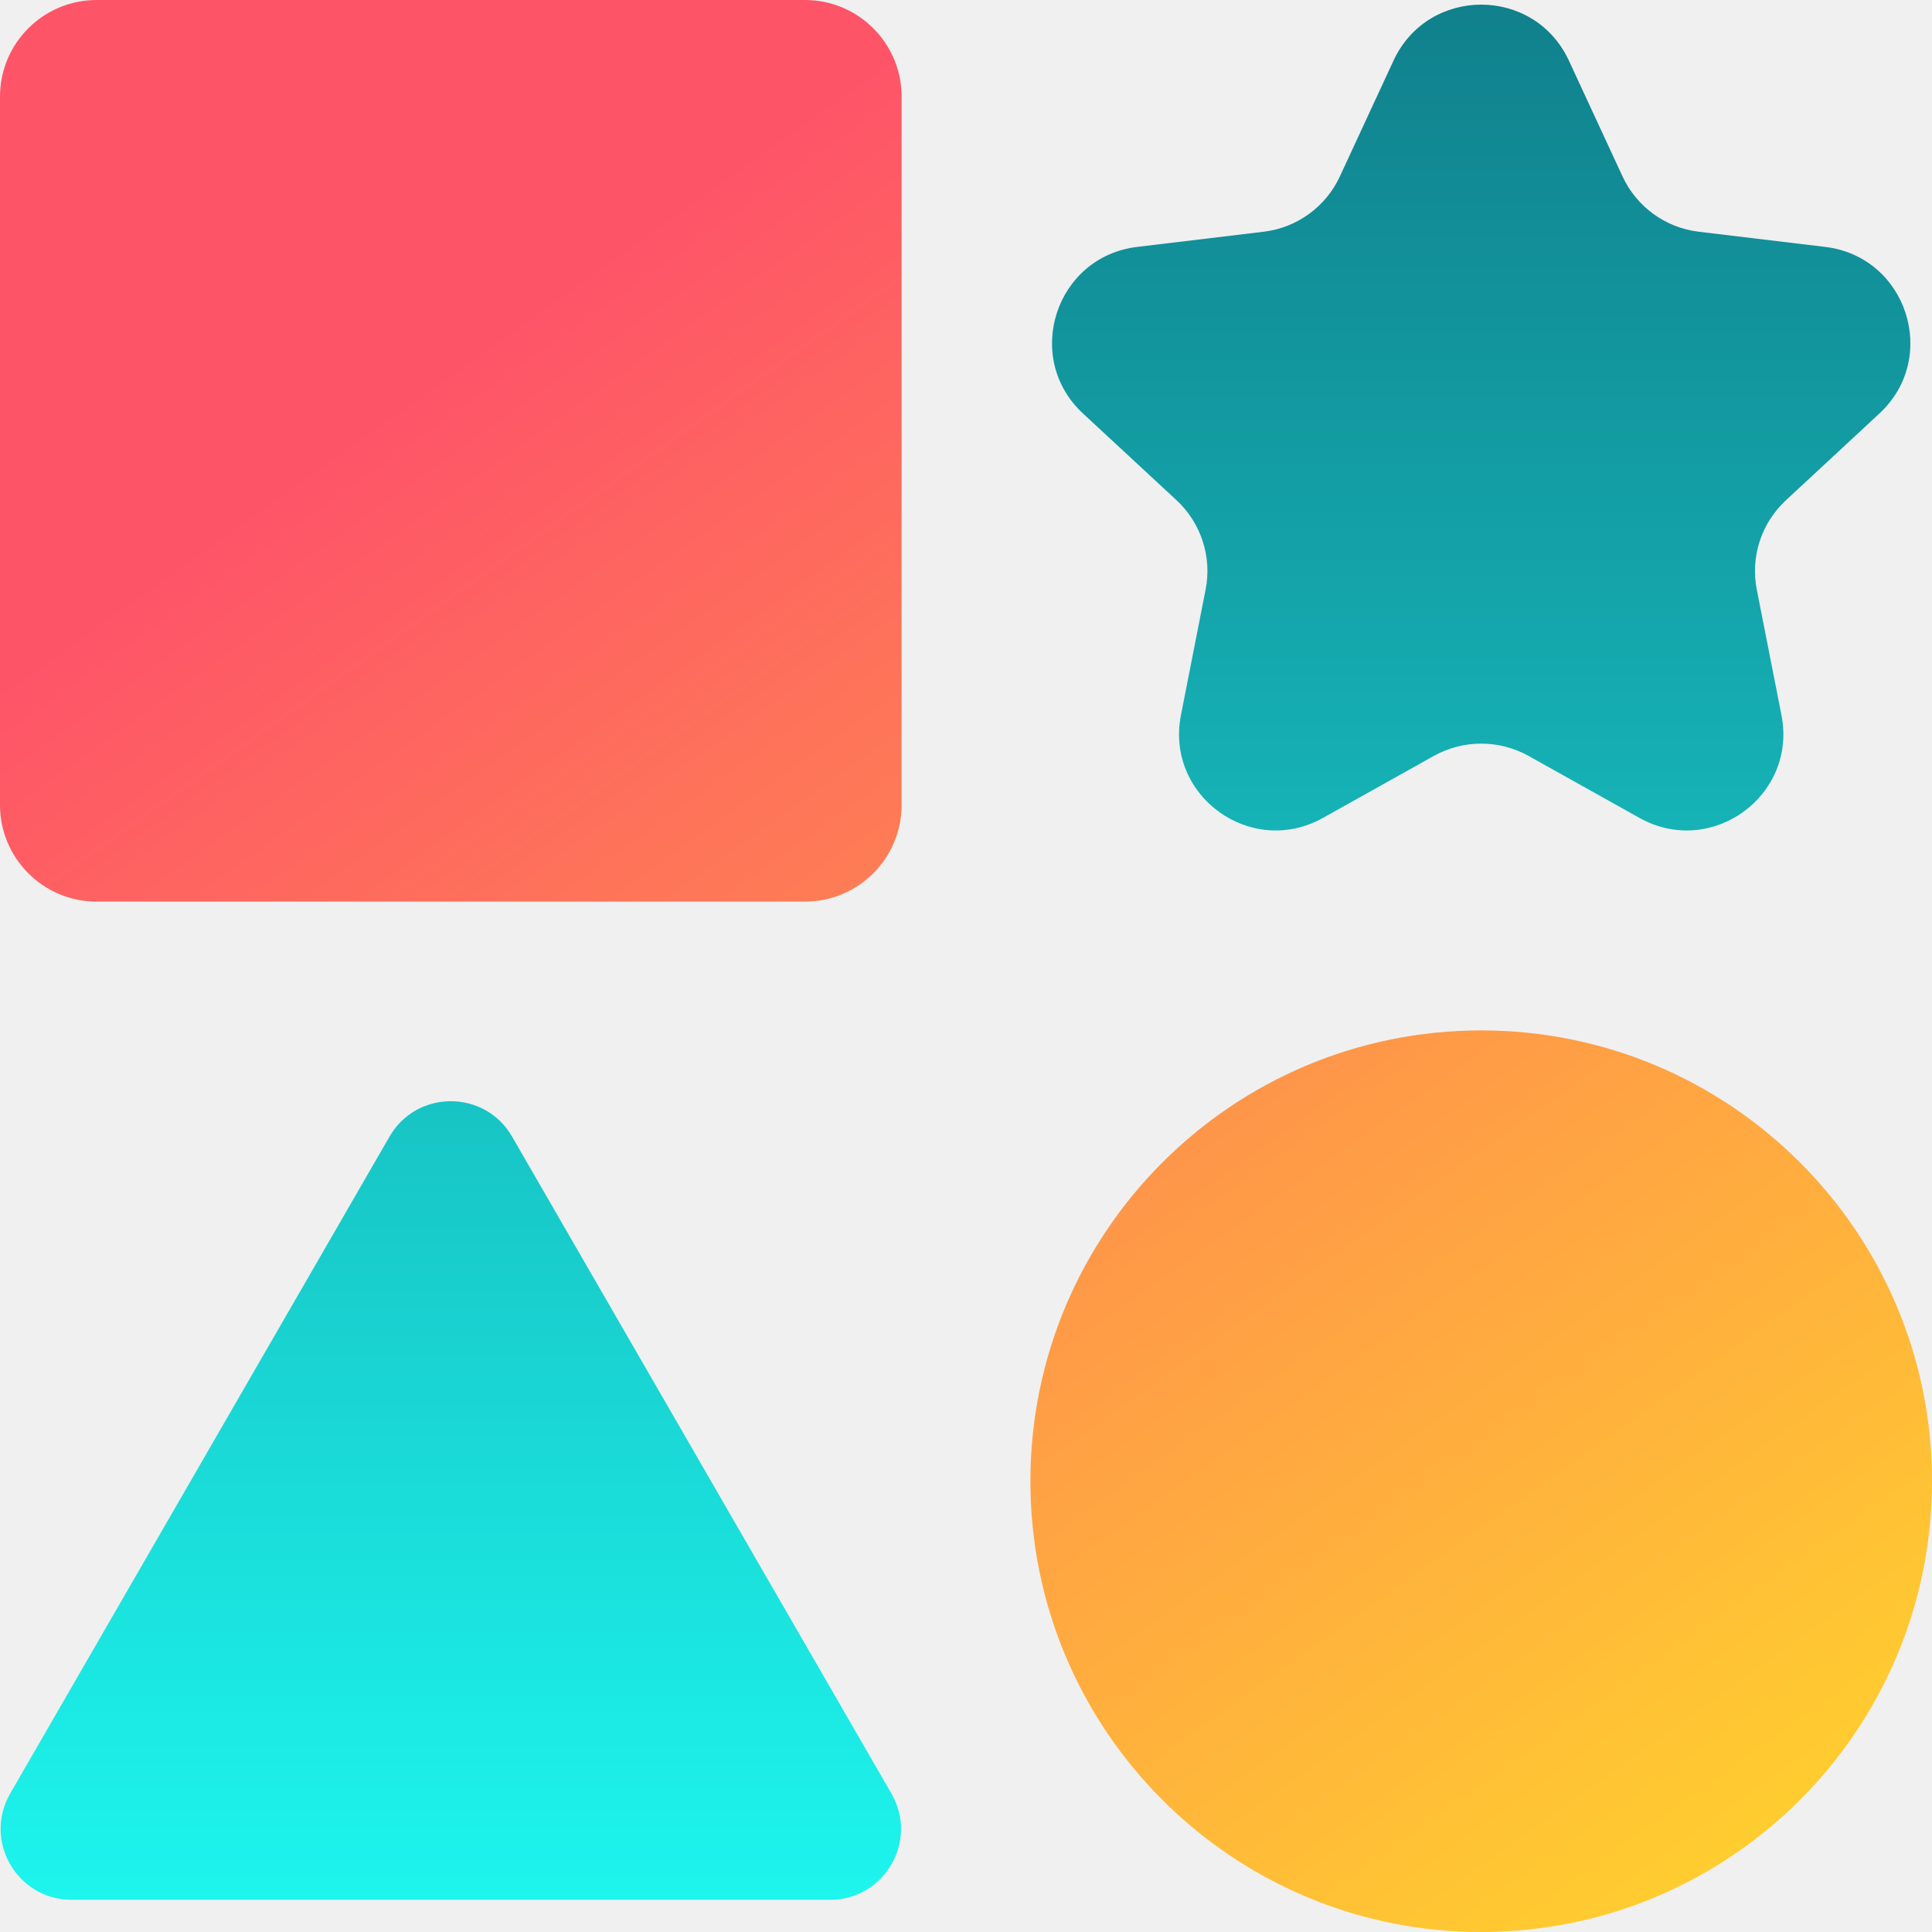
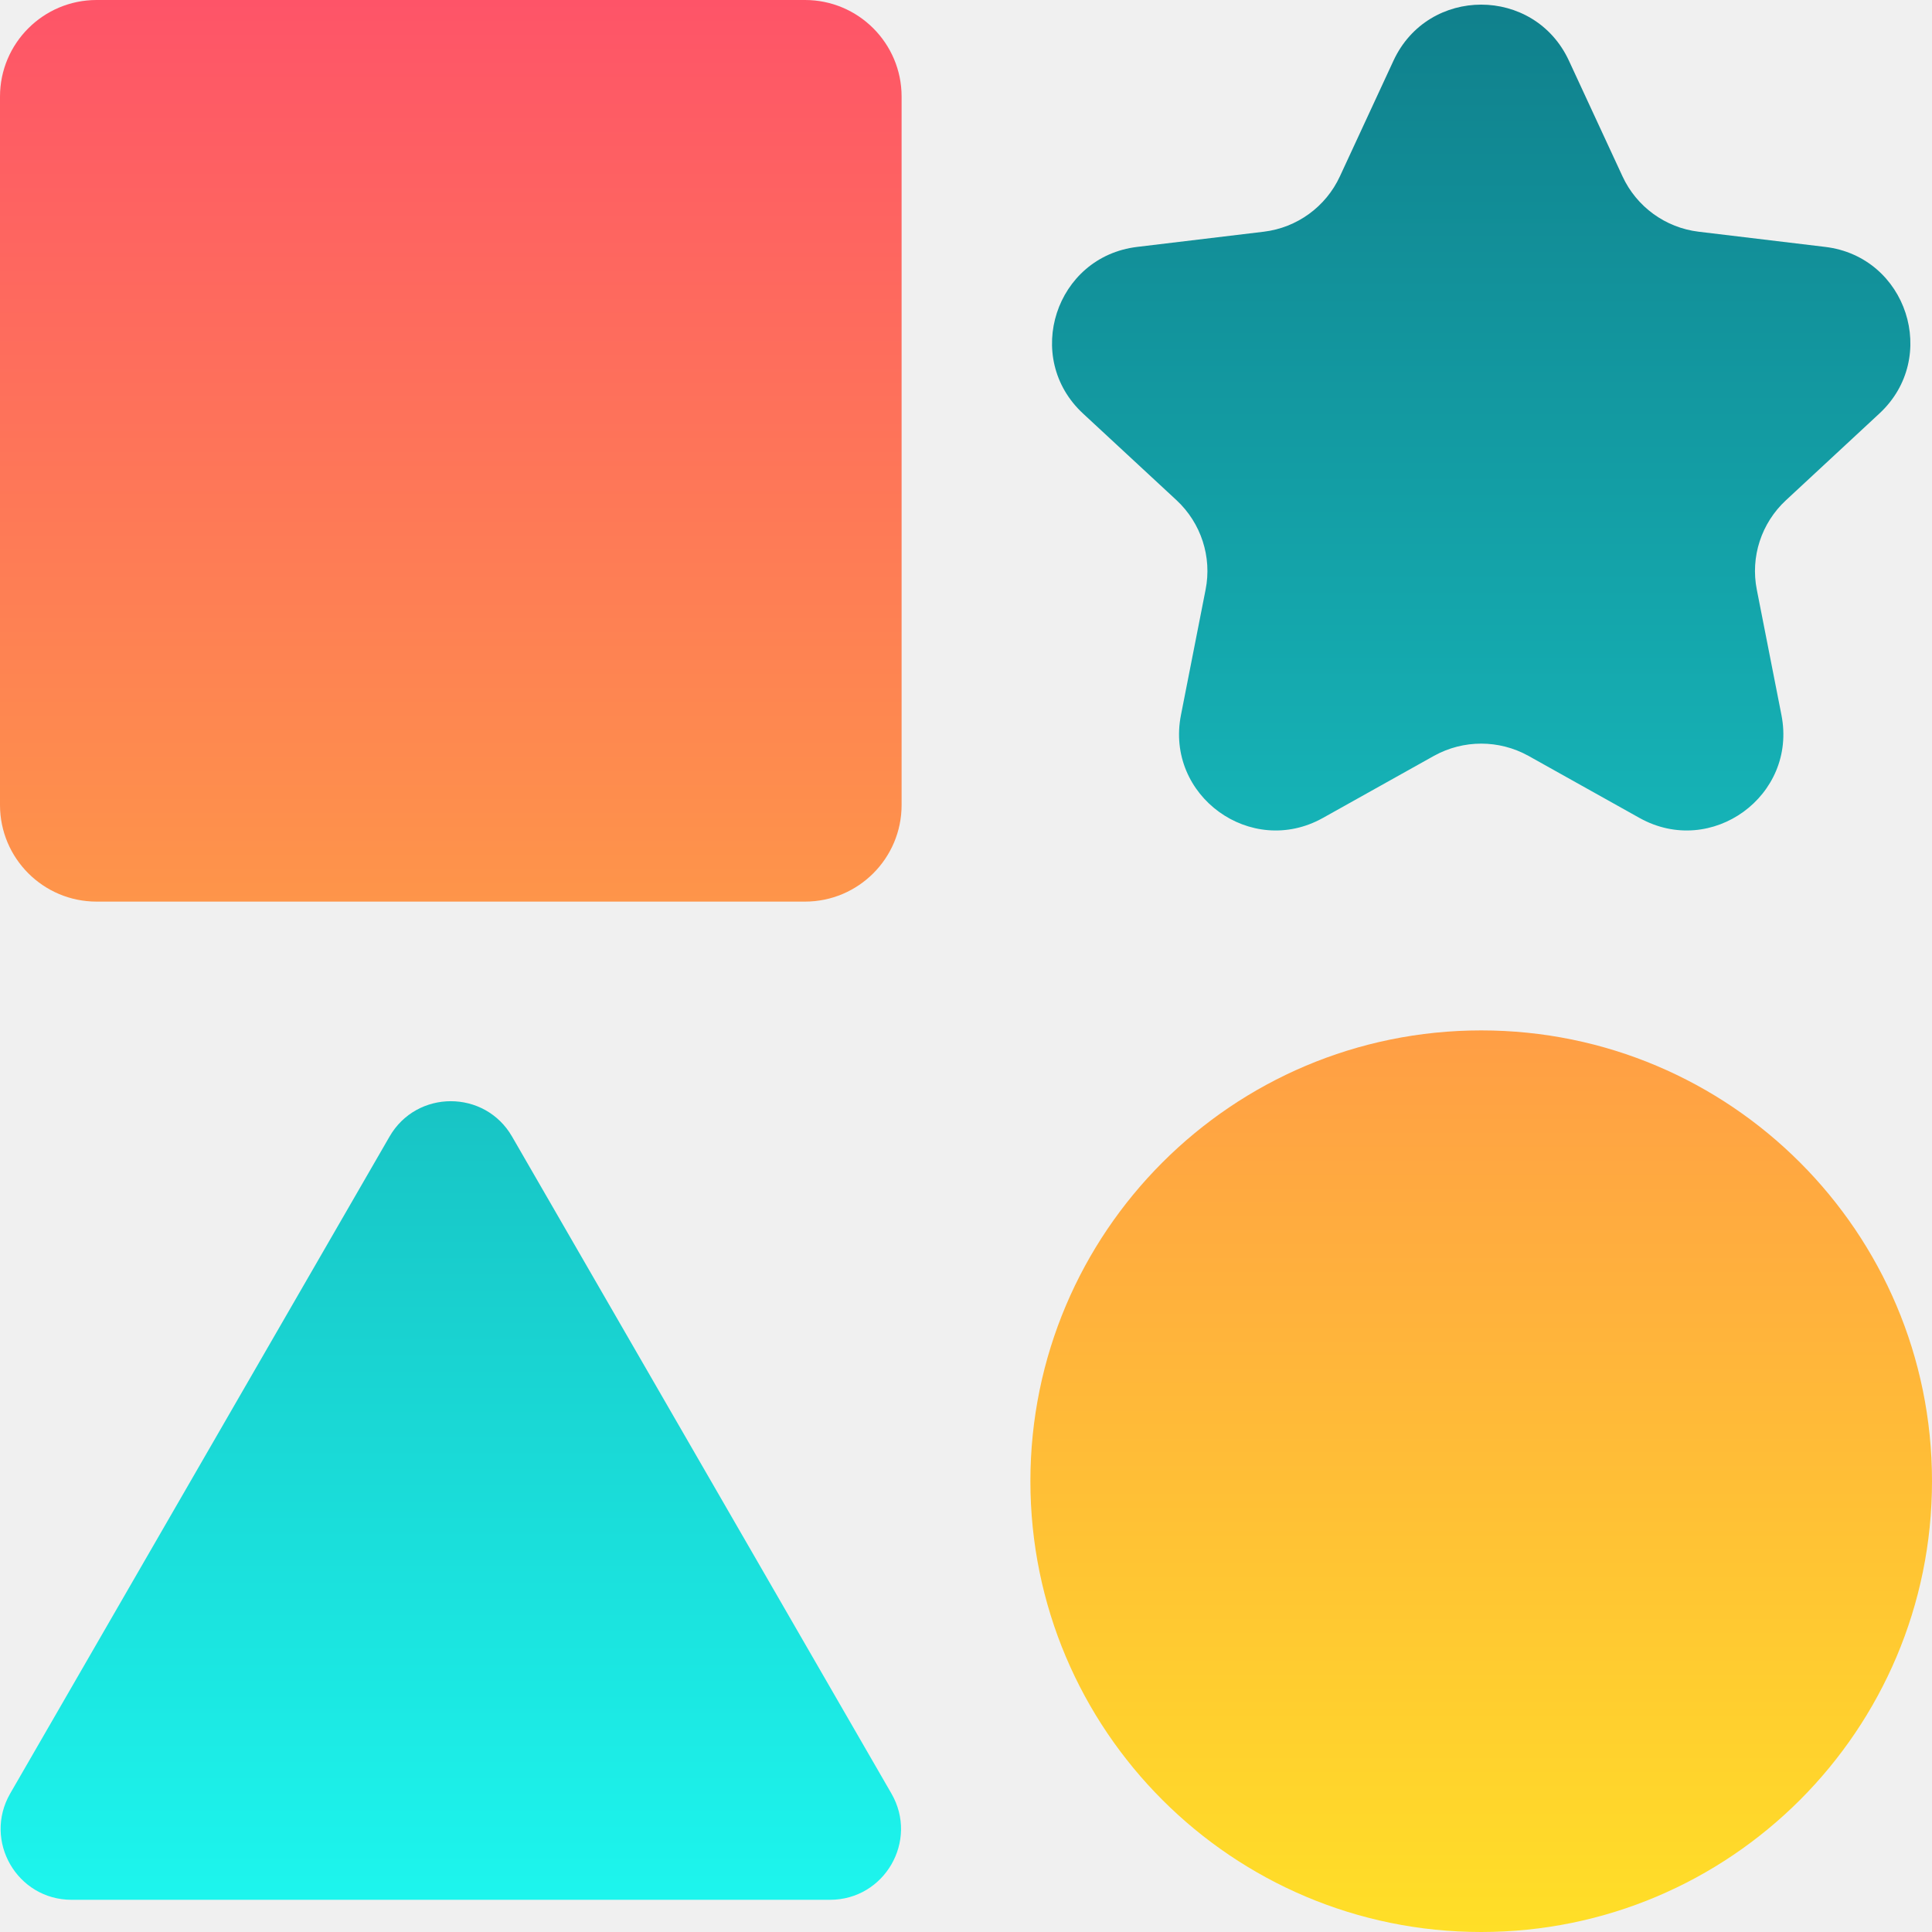
<svg xmlns="http://www.w3.org/2000/svg" width="15" height="15" viewBox="0 0 15 15" fill="none">
-   <g clip-path="url(#clip0_10760_37391)">
-     <path d="M0 0.75C0 0.336 0.336 0 0.75 0H6.25C6.664 0 7 0.336 7 0.75V6.25C7 6.664 6.664 7 6.25 7H0.75C0.336 7 0 6.664 0 6.25V0.75Z" fill="url(#paint0_linear_10760_37391)" />
-     <path d="M10.819 0.471C11.088 -0.109 11.912 -0.109 12.181 0.471L12.597 1.369C12.706 1.605 12.93 1.768 13.188 1.799L14.171 1.917C14.805 1.993 15.06 2.777 14.591 3.211L13.866 3.884C13.675 4.061 13.589 4.324 13.64 4.579L13.831 5.551C13.955 6.178 13.288 6.662 12.73 6.351L11.866 5.868C11.638 5.742 11.362 5.742 11.134 5.868L10.27 6.351C9.712 6.662 9.045 6.178 9.169 5.551L9.36 4.579C9.411 4.324 9.325 4.061 9.135 3.884L8.409 3.211C7.94 2.777 8.195 1.993 8.829 1.917L9.812 1.799C10.07 1.768 10.294 1.605 10.403 1.369L10.819 0.471Z" fill="url(#paint1_linear_10760_37391)" />
-     <path d="M15 11.5C15 13.433 13.433 15 11.5 15C9.567 15 8 13.433 8 11.5C8 9.567 9.567 8 11.5 8C13.433 8 15 9.567 15 11.5Z" fill="url(#paint2_linear_10760_37391)" />
-     <path d="M3.024 8.825C3.235 8.458 3.765 8.458 3.976 8.825L6.921 13.925C7.133 14.292 6.868 14.75 6.444 14.75H0.556C0.132 14.75 -0.132 14.292 0.079 13.925L3.024 8.825Z" fill="url(#paint3_linear_10760_37391)" />
+   <g clip-path="url(#clip0_177_29685)">
+     <path d="M0 0.75C0 0.336 0.336 0 0.75 0H6.25C6.664 0 7 0.336 7 0.75V6.25C7 6.664 6.664 7 6.25 7H0.75C0.336 7 0 6.664 0 6.25V0.75Z" fill="url(#paint0_linear_177_29685)" />
+     <path d="M10.819 0.471C11.088 -0.109 11.912 -0.109 12.181 0.471L12.597 1.369C12.706 1.605 12.93 1.768 13.188 1.799L14.171 1.917C14.805 1.993 15.06 2.777 14.591 3.211L13.866 3.884C13.675 4.061 13.589 4.324 13.64 4.579L13.831 5.551C13.955 6.178 13.288 6.662 12.73 6.351L11.866 5.868C11.638 5.742 11.362 5.742 11.134 5.868L10.27 6.351C9.712 6.662 9.045 6.178 9.169 5.551L9.36 4.579C9.411 4.324 9.325 4.061 9.135 3.884L8.409 3.211C7.94 2.777 8.195 1.993 8.829 1.917L9.812 1.799C10.07 1.768 10.294 1.605 10.403 1.369L10.819 0.471Z" fill="url(#paint1_linear_177_29685)" />
+     <path d="M15 11.5C15 13.433 13.433 15 11.5 15C9.567 15 8 13.433 8 11.5C8 9.567 9.567 8 11.5 8C13.433 8 15 9.567 15 11.5Z" fill="url(#paint2_linear_177_29685)" />
+     <path d="M3.024 8.825C3.235 8.458 3.765 8.458 3.976 8.825L6.921 13.925C7.133 14.292 6.868 14.75 6.444 14.75H0.556C0.132 14.75 -0.132 14.292 0.079 13.925L3.024 8.825Z" fill="url(#paint3_linear_177_29685)" />
  </g>
  <defs>
-     <linearGradient id="paint0_linear_10760_37391" x1="7.5" y1="0" x2="17.612" y2="14.216" gradientUnits="userSpaceOnUse">
+     <linearGradient id="paint0_linear_177_29685" x1="7.5" y1="0" x2="7.5" y2="15" gradientUnits="userSpaceOnUse">
      <stop stop-color="#FE5468" />
      <stop offset="1" stop-color="#FFDF27" />
    </linearGradient>
-     <linearGradient id="paint1_linear_10760_37391" x1="7.5" y1="0" x2="7.5" y2="15" gradientUnits="userSpaceOnUse">
+     <linearGradient id="paint1_linear_177_29685" x1="7.5" y1="0" x2="7.5" y2="15" gradientUnits="userSpaceOnUse">
      <stop stop-color="#10808C" />
      <stop offset="1" stop-color="#1DF7EF" />
    </linearGradient>
-     <linearGradient id="paint2_linear_10760_37391" x1="7.5" y1="0" x2="17.612" y2="14.216" gradientUnits="userSpaceOnUse">
+     <linearGradient id="paint2_linear_177_29685" x1="7.5" y1="0" x2="7.5" y2="15" gradientUnits="userSpaceOnUse">
      <stop stop-color="#FE5468" />
      <stop offset="1" stop-color="#FFDF27" />
    </linearGradient>
-     <linearGradient id="paint3_linear_10760_37391" x1="7.5" y1="0" x2="7.5" y2="15" gradientUnits="userSpaceOnUse">
+     <linearGradient id="paint3_linear_177_29685" x1="7.5" y1="0" x2="7.5" y2="15" gradientUnits="userSpaceOnUse">
      <stop stop-color="#10808C" />
      <stop offset="1" stop-color="#1DF7EF" />
    </linearGradient>
-     <clipPath id="clip0_10760_37391">
+     <clipPath id="clip0_177_29685">
      <rect width="15" height="15" fill="white" />
    </clipPath>
  </defs>
</svg>
